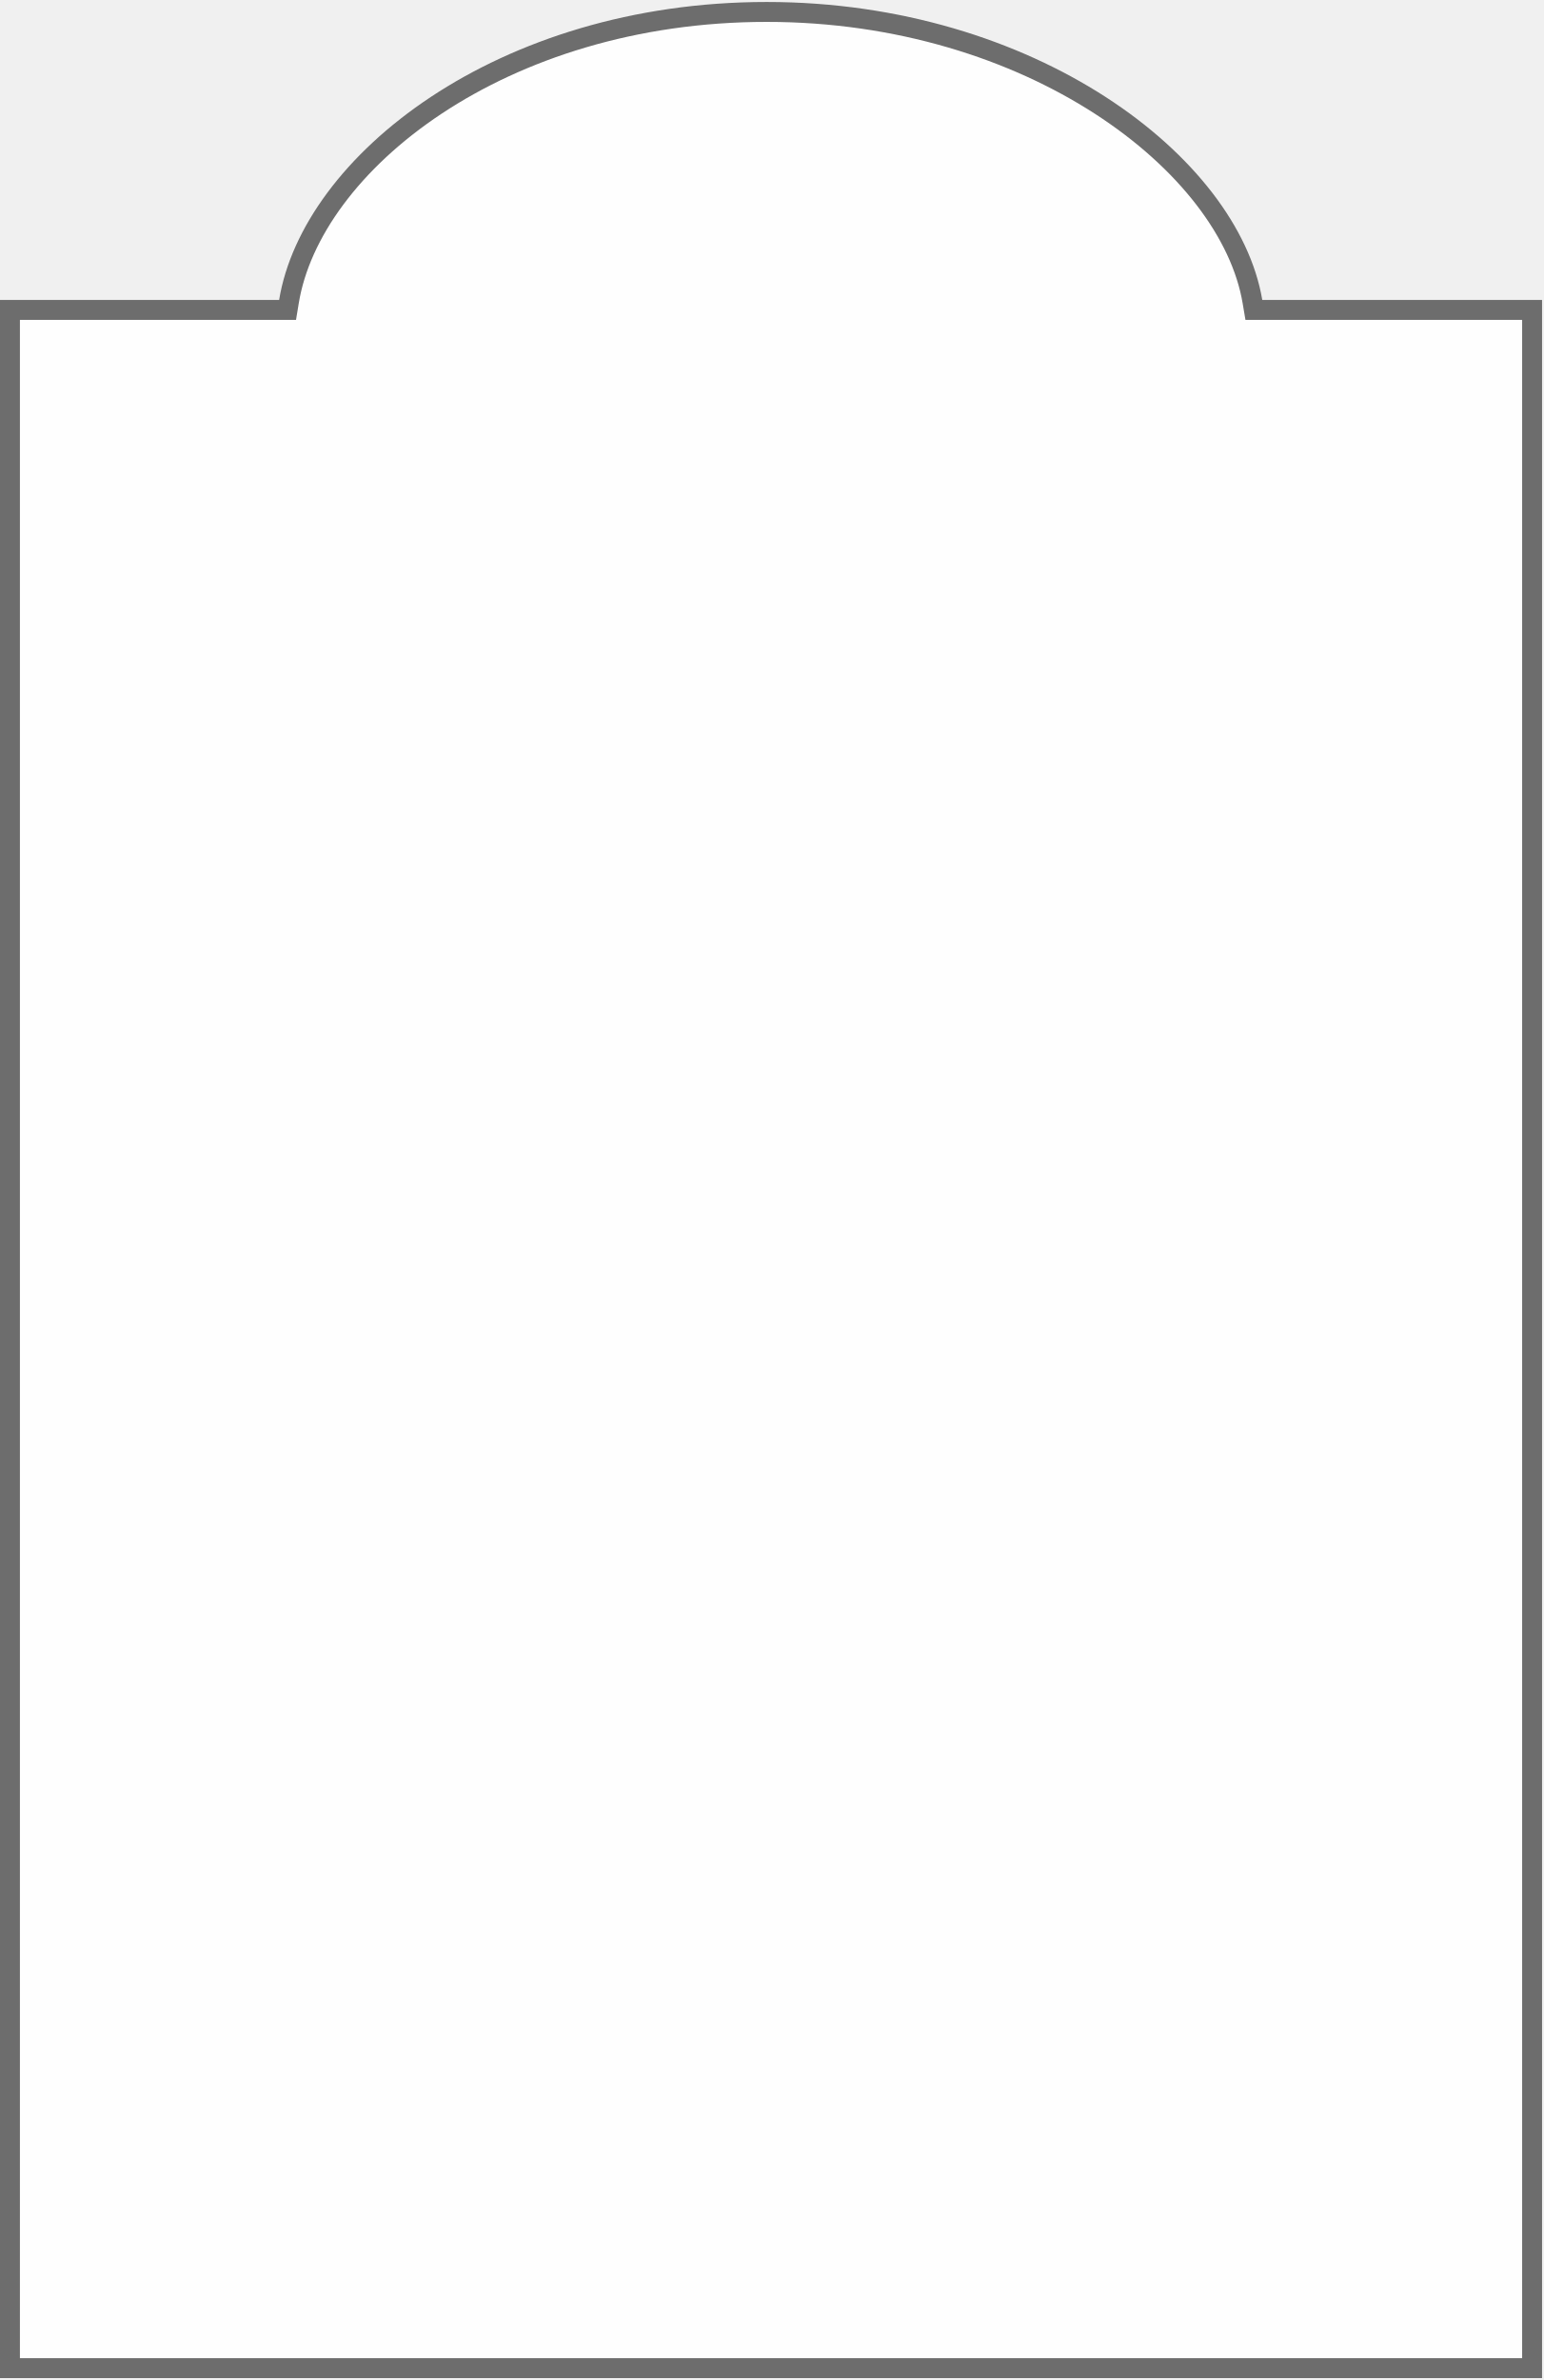
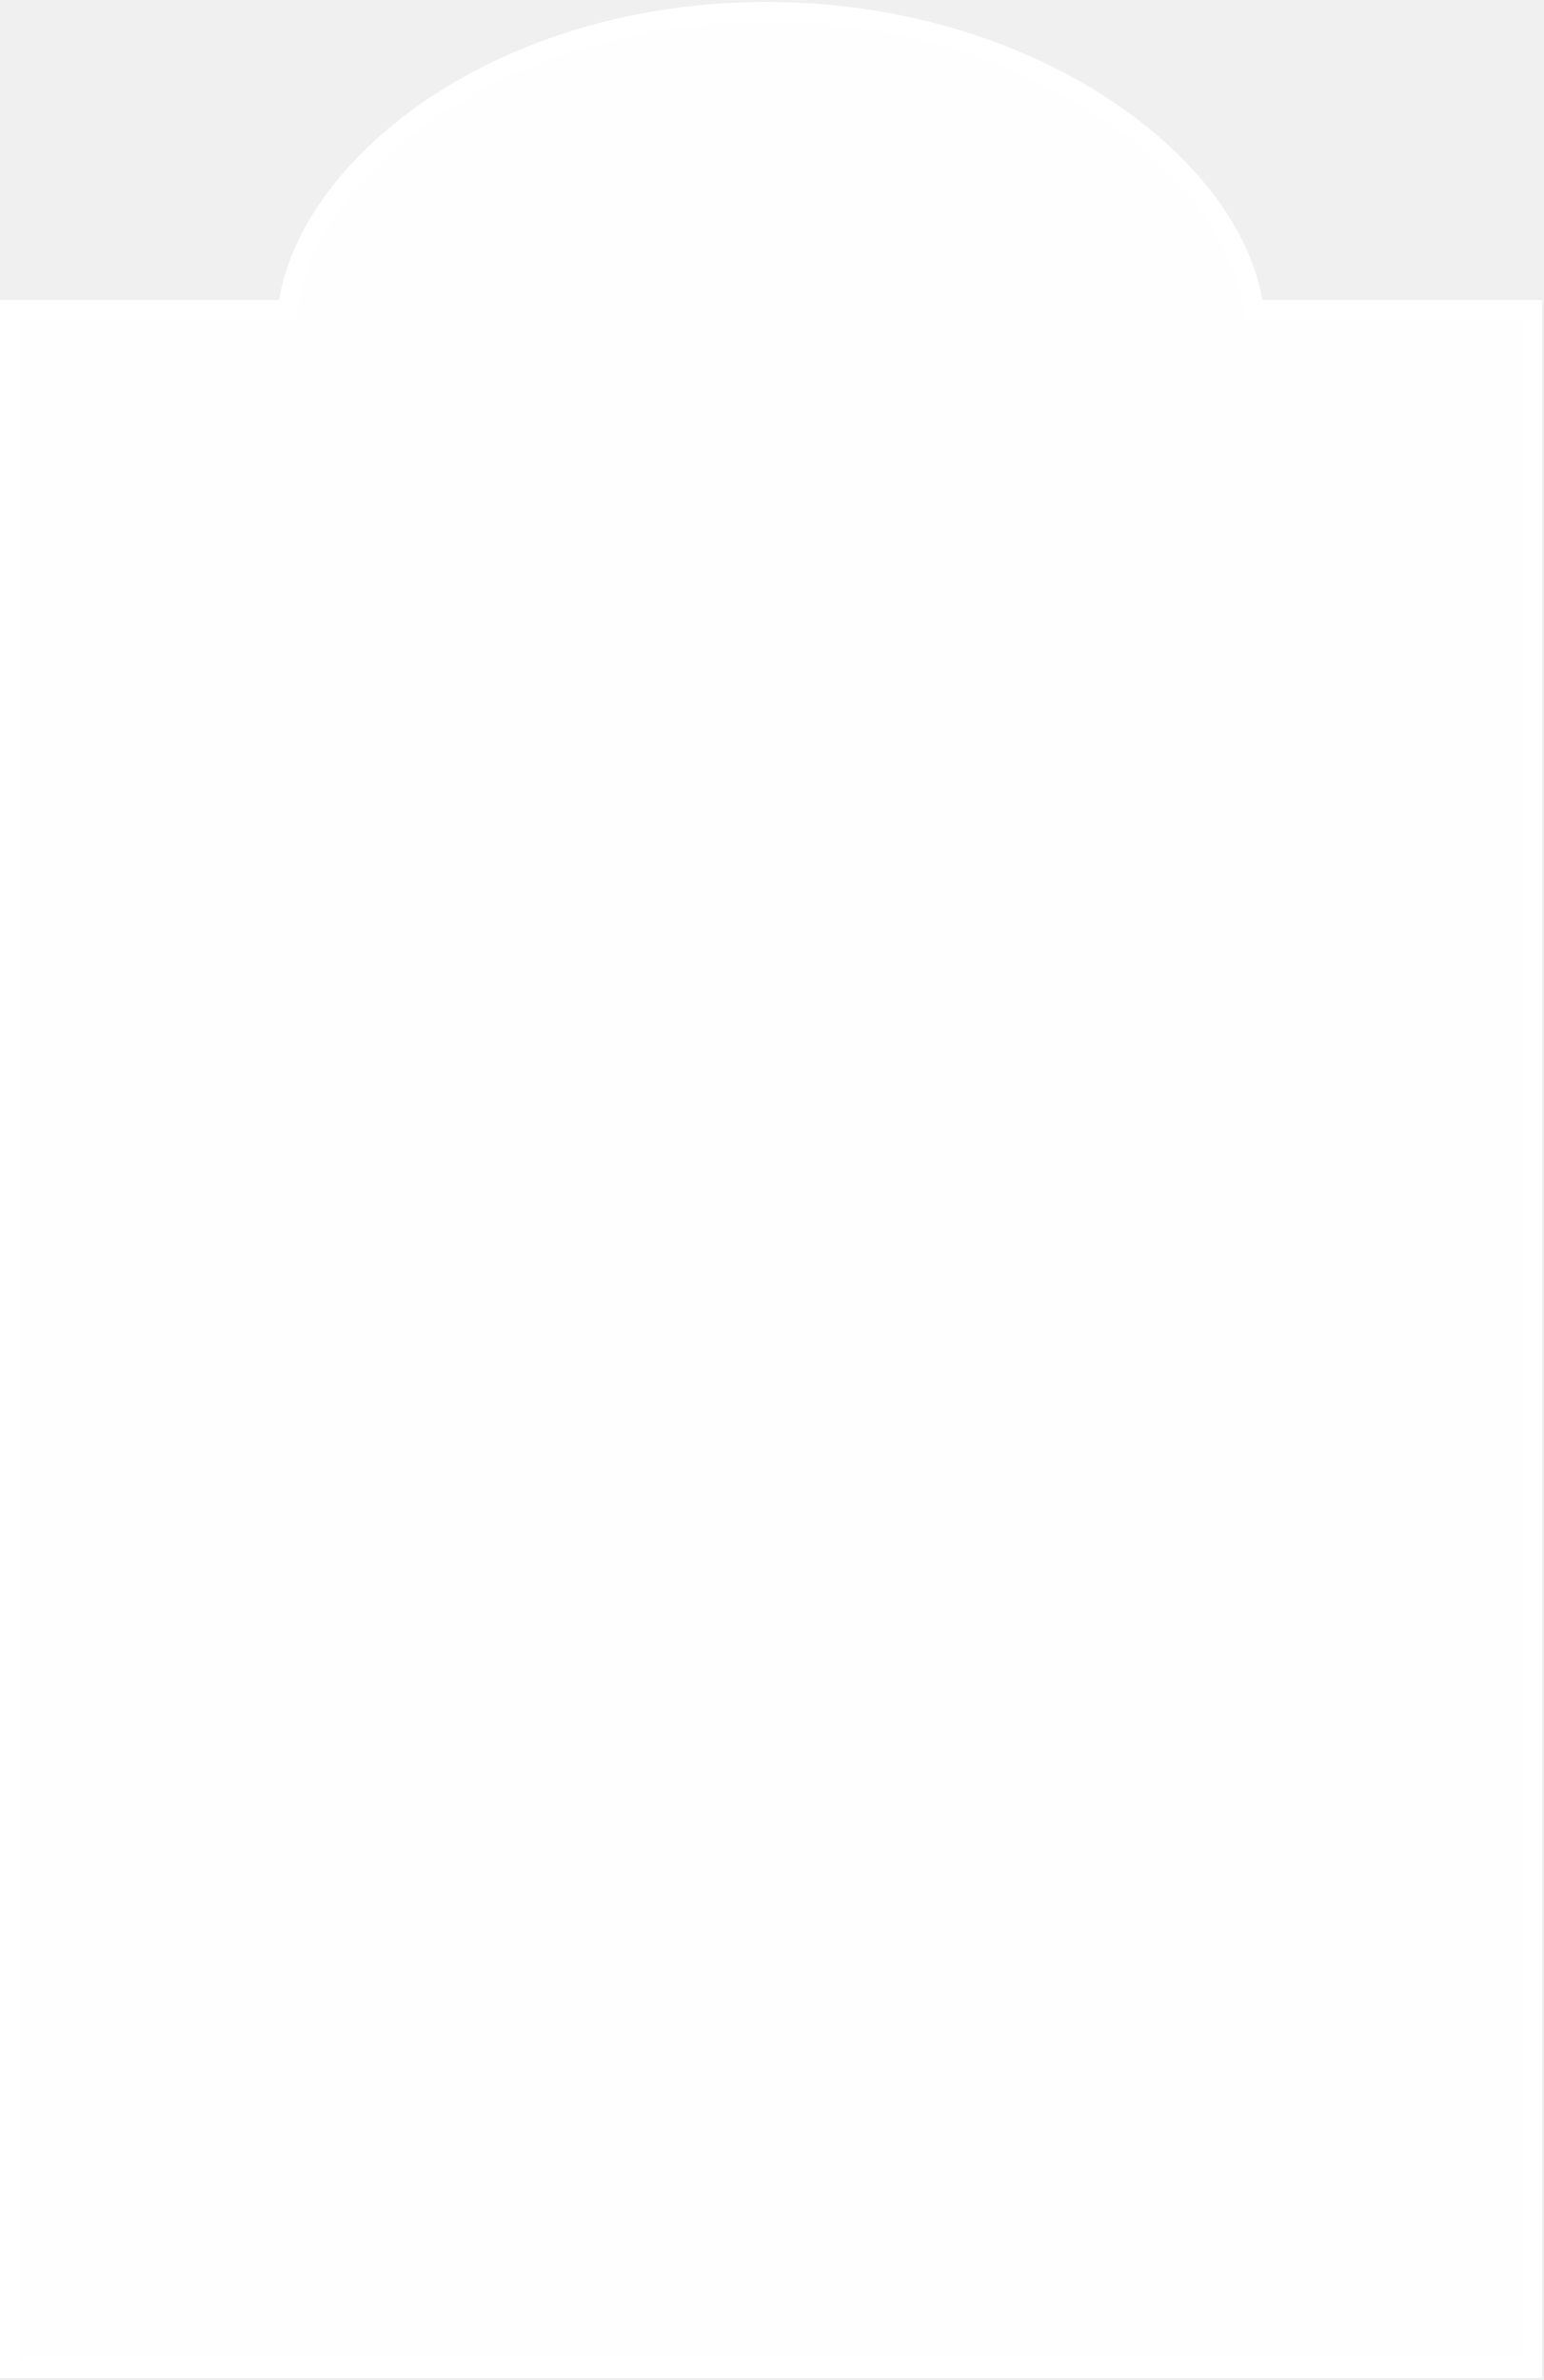
<svg xmlns="http://www.w3.org/2000/svg" width="155" height="239" viewBox="0 0 155 239" fill="none">
-   <path d="M125.784 30.287L125.925 31.121H126.77H153.868V237.81H1V31.121H28.032H28.881L29.019 30.283C30.146 23.414 35.4 16.147 43.817 10.571C52.212 5.011 63.667 1.199 77 1.199C90.233 1.199 101.877 5.011 110.494 10.578C119.139 16.162 124.627 23.432 125.784 30.287Z" fill="white" fill-opacity="0.9" stroke="#6D6D6D" stroke-width="2" />
+   <path d="M125.784 30.287L125.925 31.121H126.77H153.868V237.81H1V31.121H28.032H28.881L29.019 30.283C30.146 23.414 35.4 16.147 43.817 10.571C52.212 5.011 63.667 1.199 77 1.199C90.233 1.199 101.877 5.011 110.494 10.578C119.139 16.162 124.627 23.432 125.784 30.287Z" fill="white" fill-opacity="0.9" stroke="white" stroke-width="2" />
</svg>
